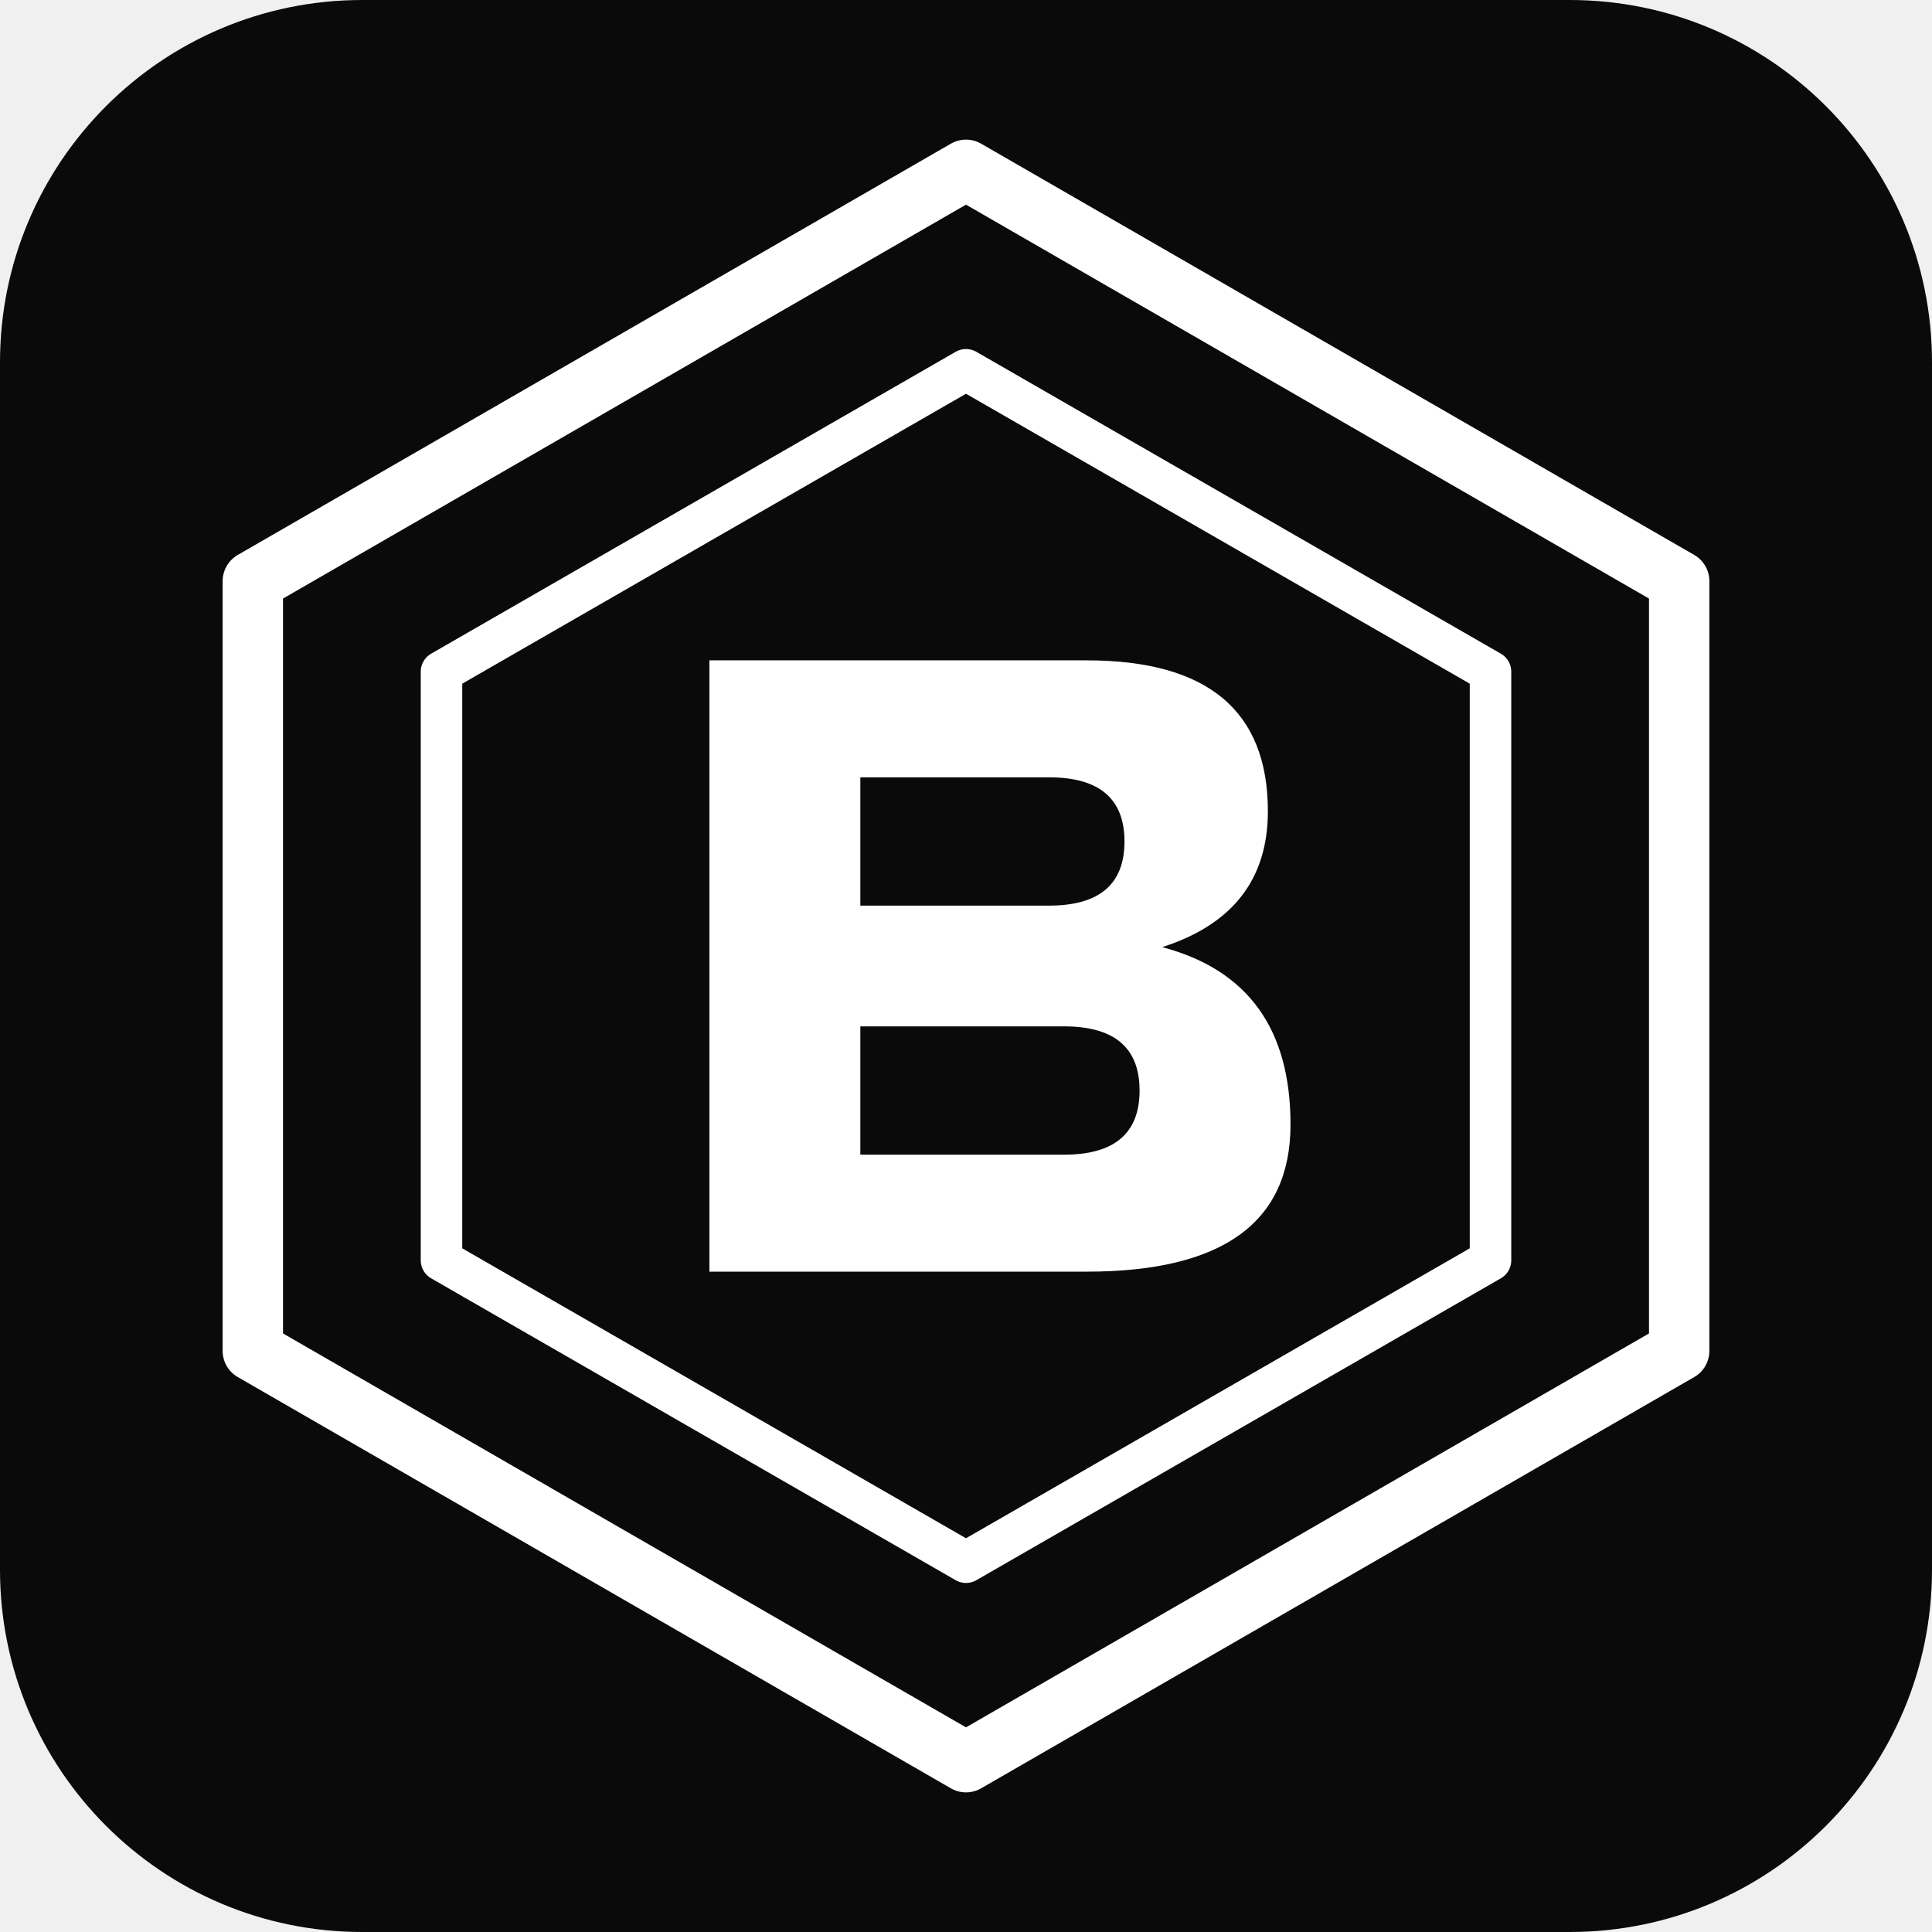
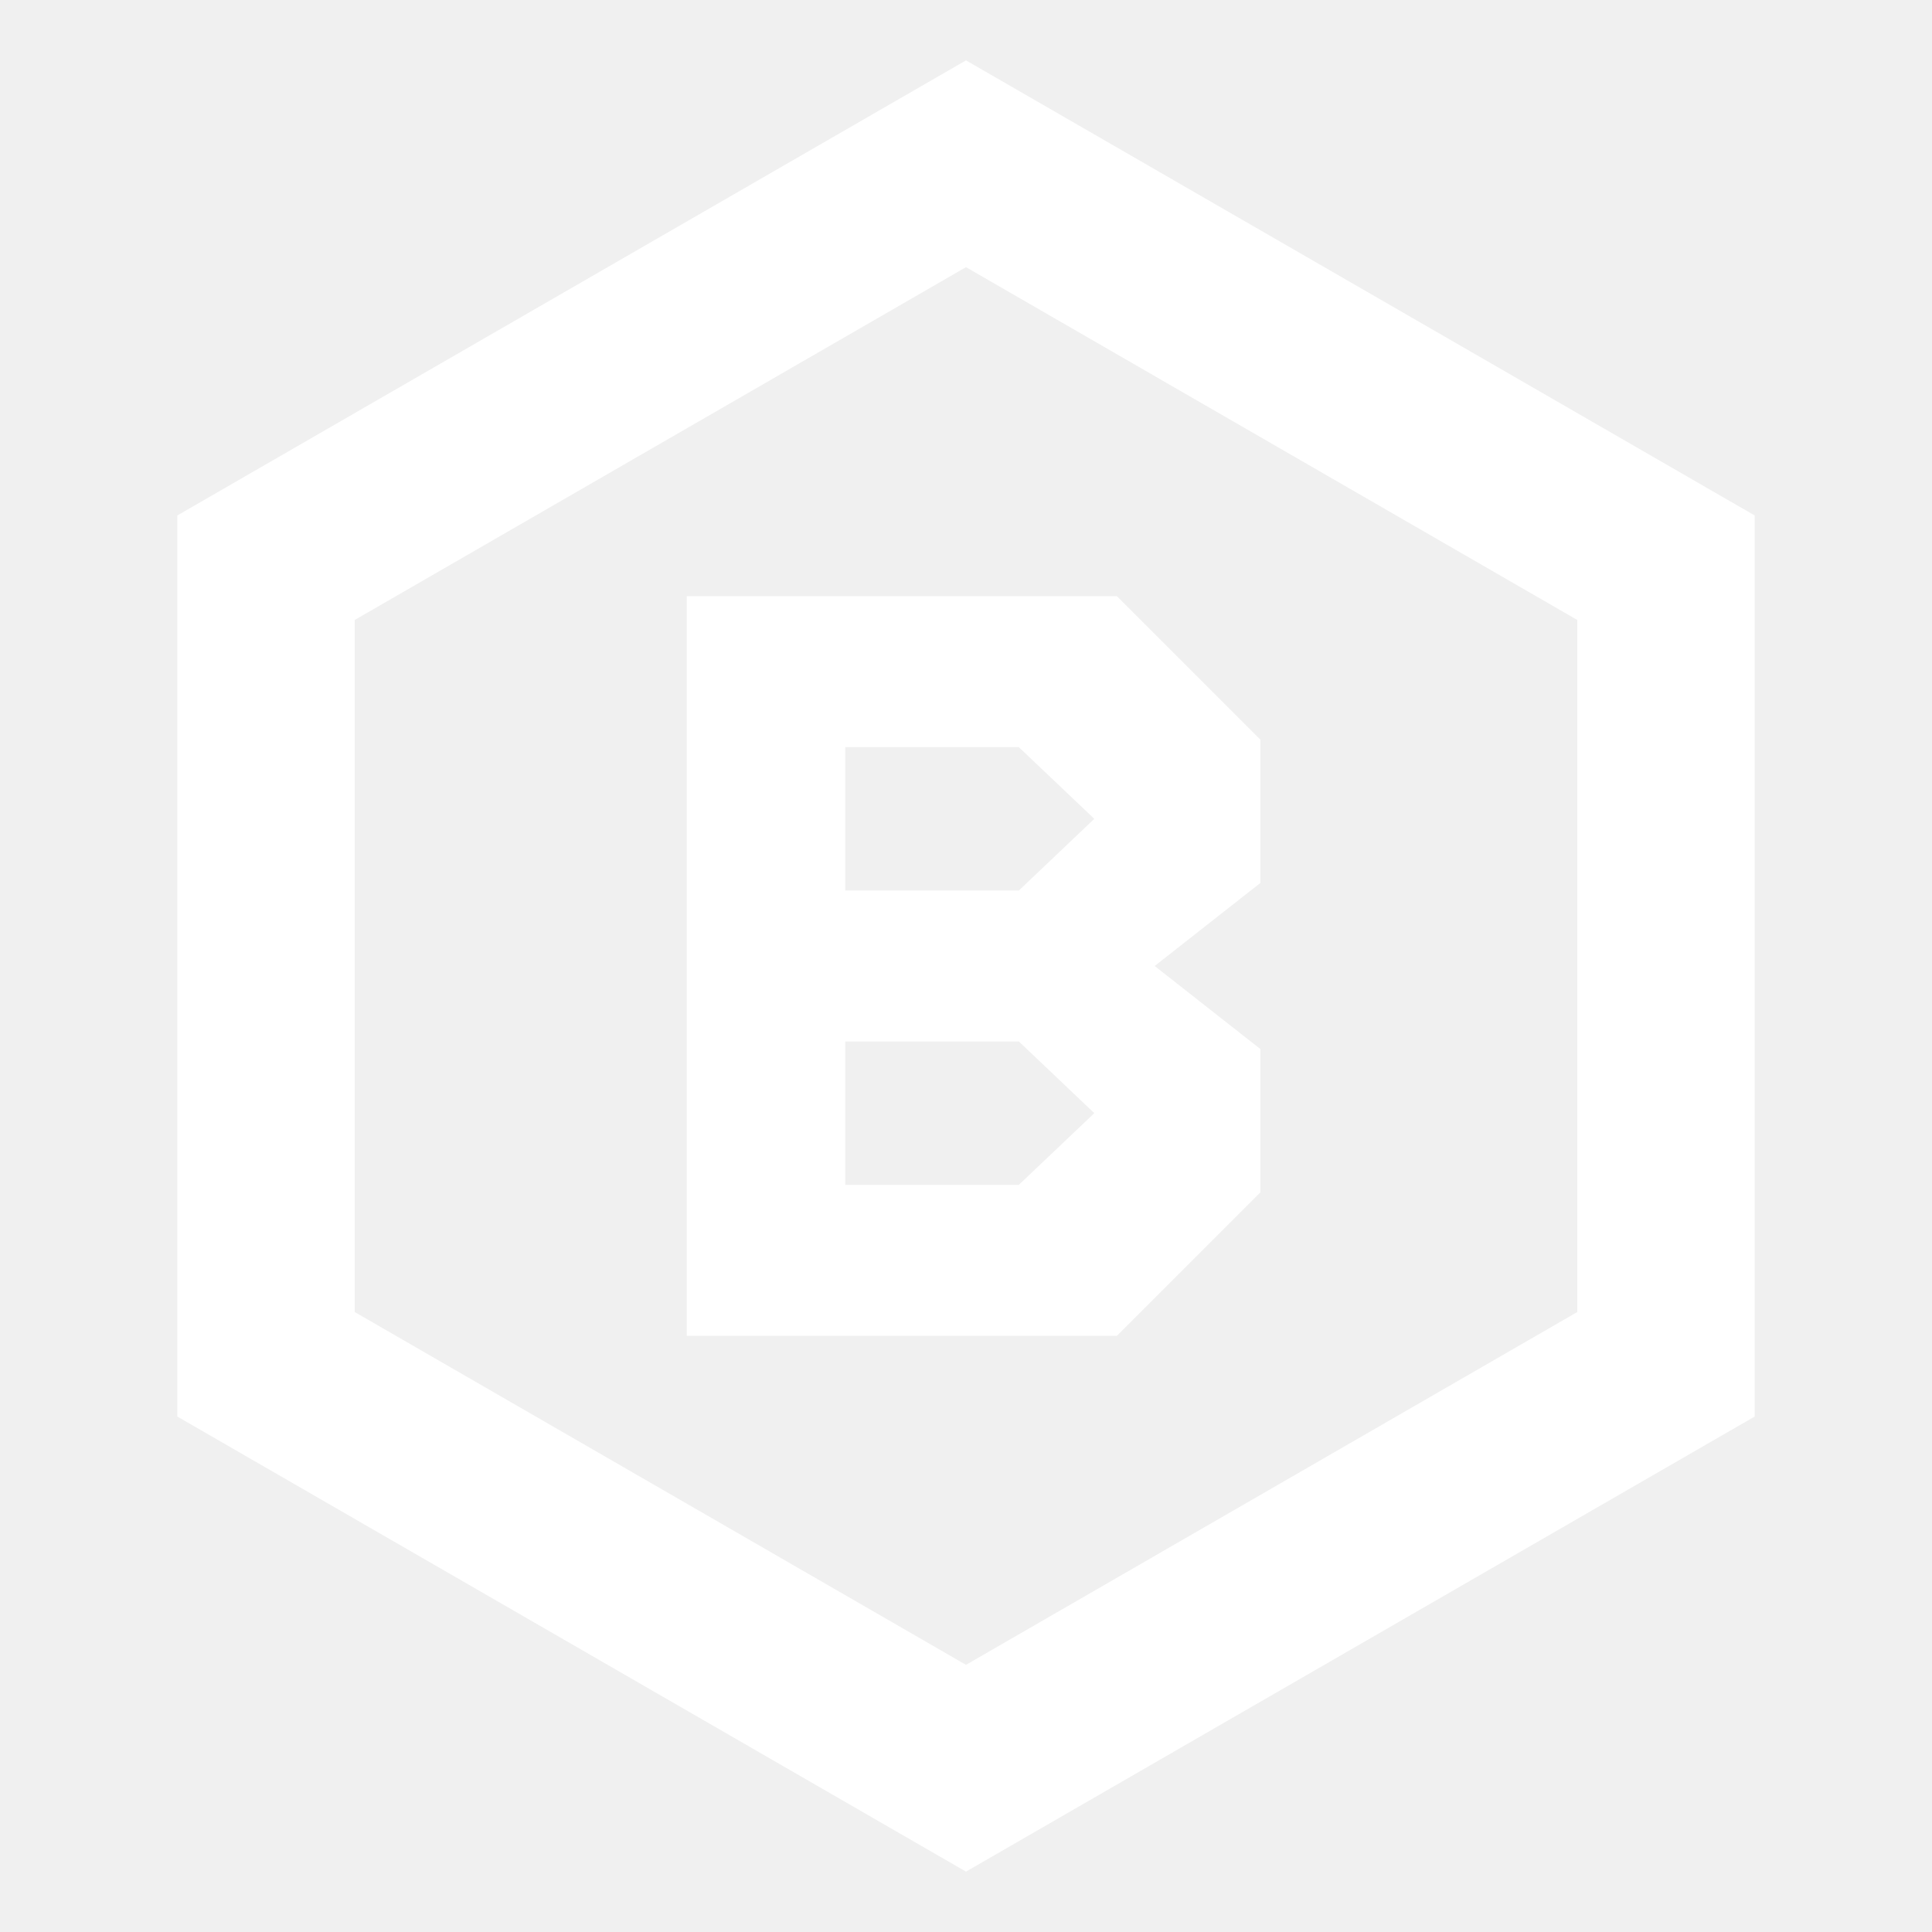
<svg xmlns="http://www.w3.org/2000/svg" viewBox="0 0 512 512" fill="none">
-   <rect width="512" height="512" rx="96" fill="#0A0A0A" />
-   <polygon points="256,45 445,154 445,358 256,467 67,358 67,154" stroke="#FFFFFF" stroke-width="16" stroke-linejoin="round" stroke-linecap="round" />
-   <polygon points="256,98 395,178 395,334 256,414 117,334 117,178" stroke="#FFFFFF" stroke-width="11" stroke-linejoin="round" stroke-linecap="round" />
-   <path d="M 188 175 L 288 175 Q 336 175 336 215 Q 336 242 308 251 Q 342 260 342 298 Q 342 337 288 337 L 188 337 Z             M 228 206 L 228 240 L 278 240 Q 298 240 298 223 Q 298 206 278 206 Z             M 228 272 L 228 306 L 282 306 Q 302 306 302 289 Q 302 272 282 272 Z" fill="#FFFFFF" fill-rule="evenodd" />
+   <path fill="#FFFFFF" fill-rule="evenodd" clip-rule="evenodd" d="M256 16L465 136.6V375.4L256 496L47 375.4V136.6L256 16ZM256 70.8L418 164.3V347.7L256 441.2L94 347.7V164.3L256 70.8Z" />
+   <path fill="#FFFFFF" fill-rule="evenodd" clip-rule="evenodd" d="M182 158H296L334 196V234L306 256L334 278V316L296 354H182V158ZM224 198V236H270L290 217L270 198H224ZM224 276V314H270L290 295L270 276H224Z" />
</svg>
